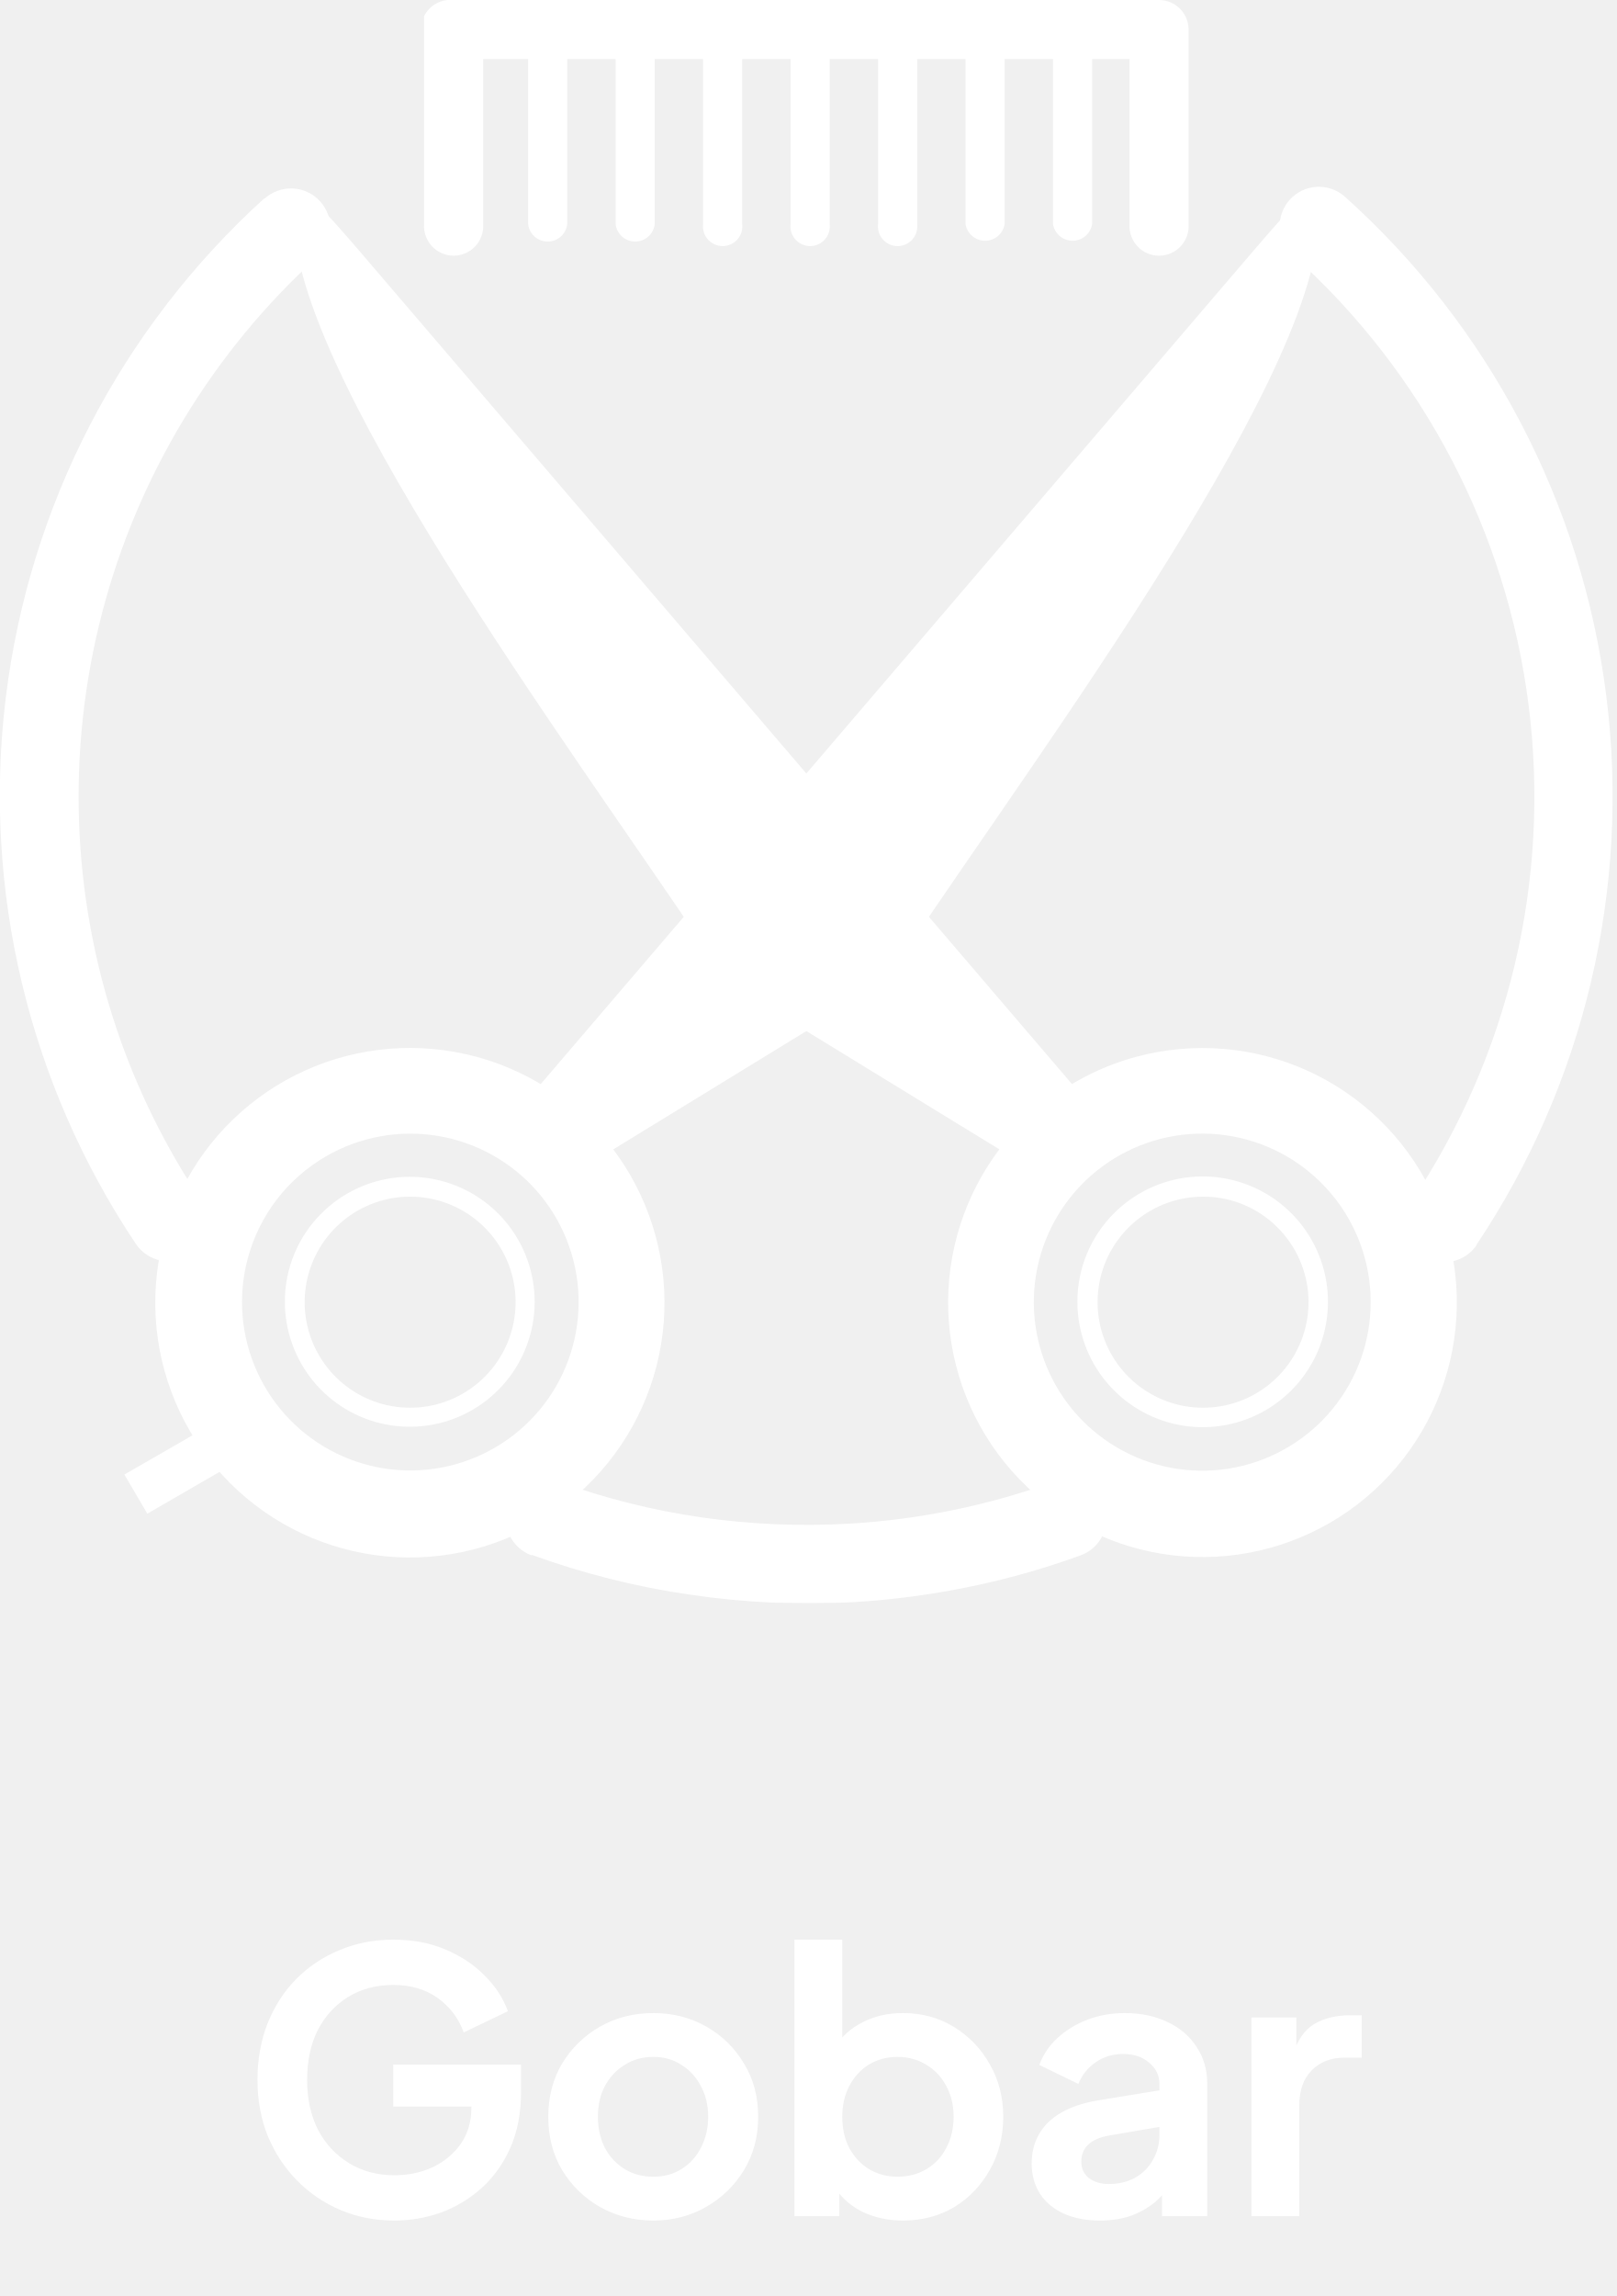
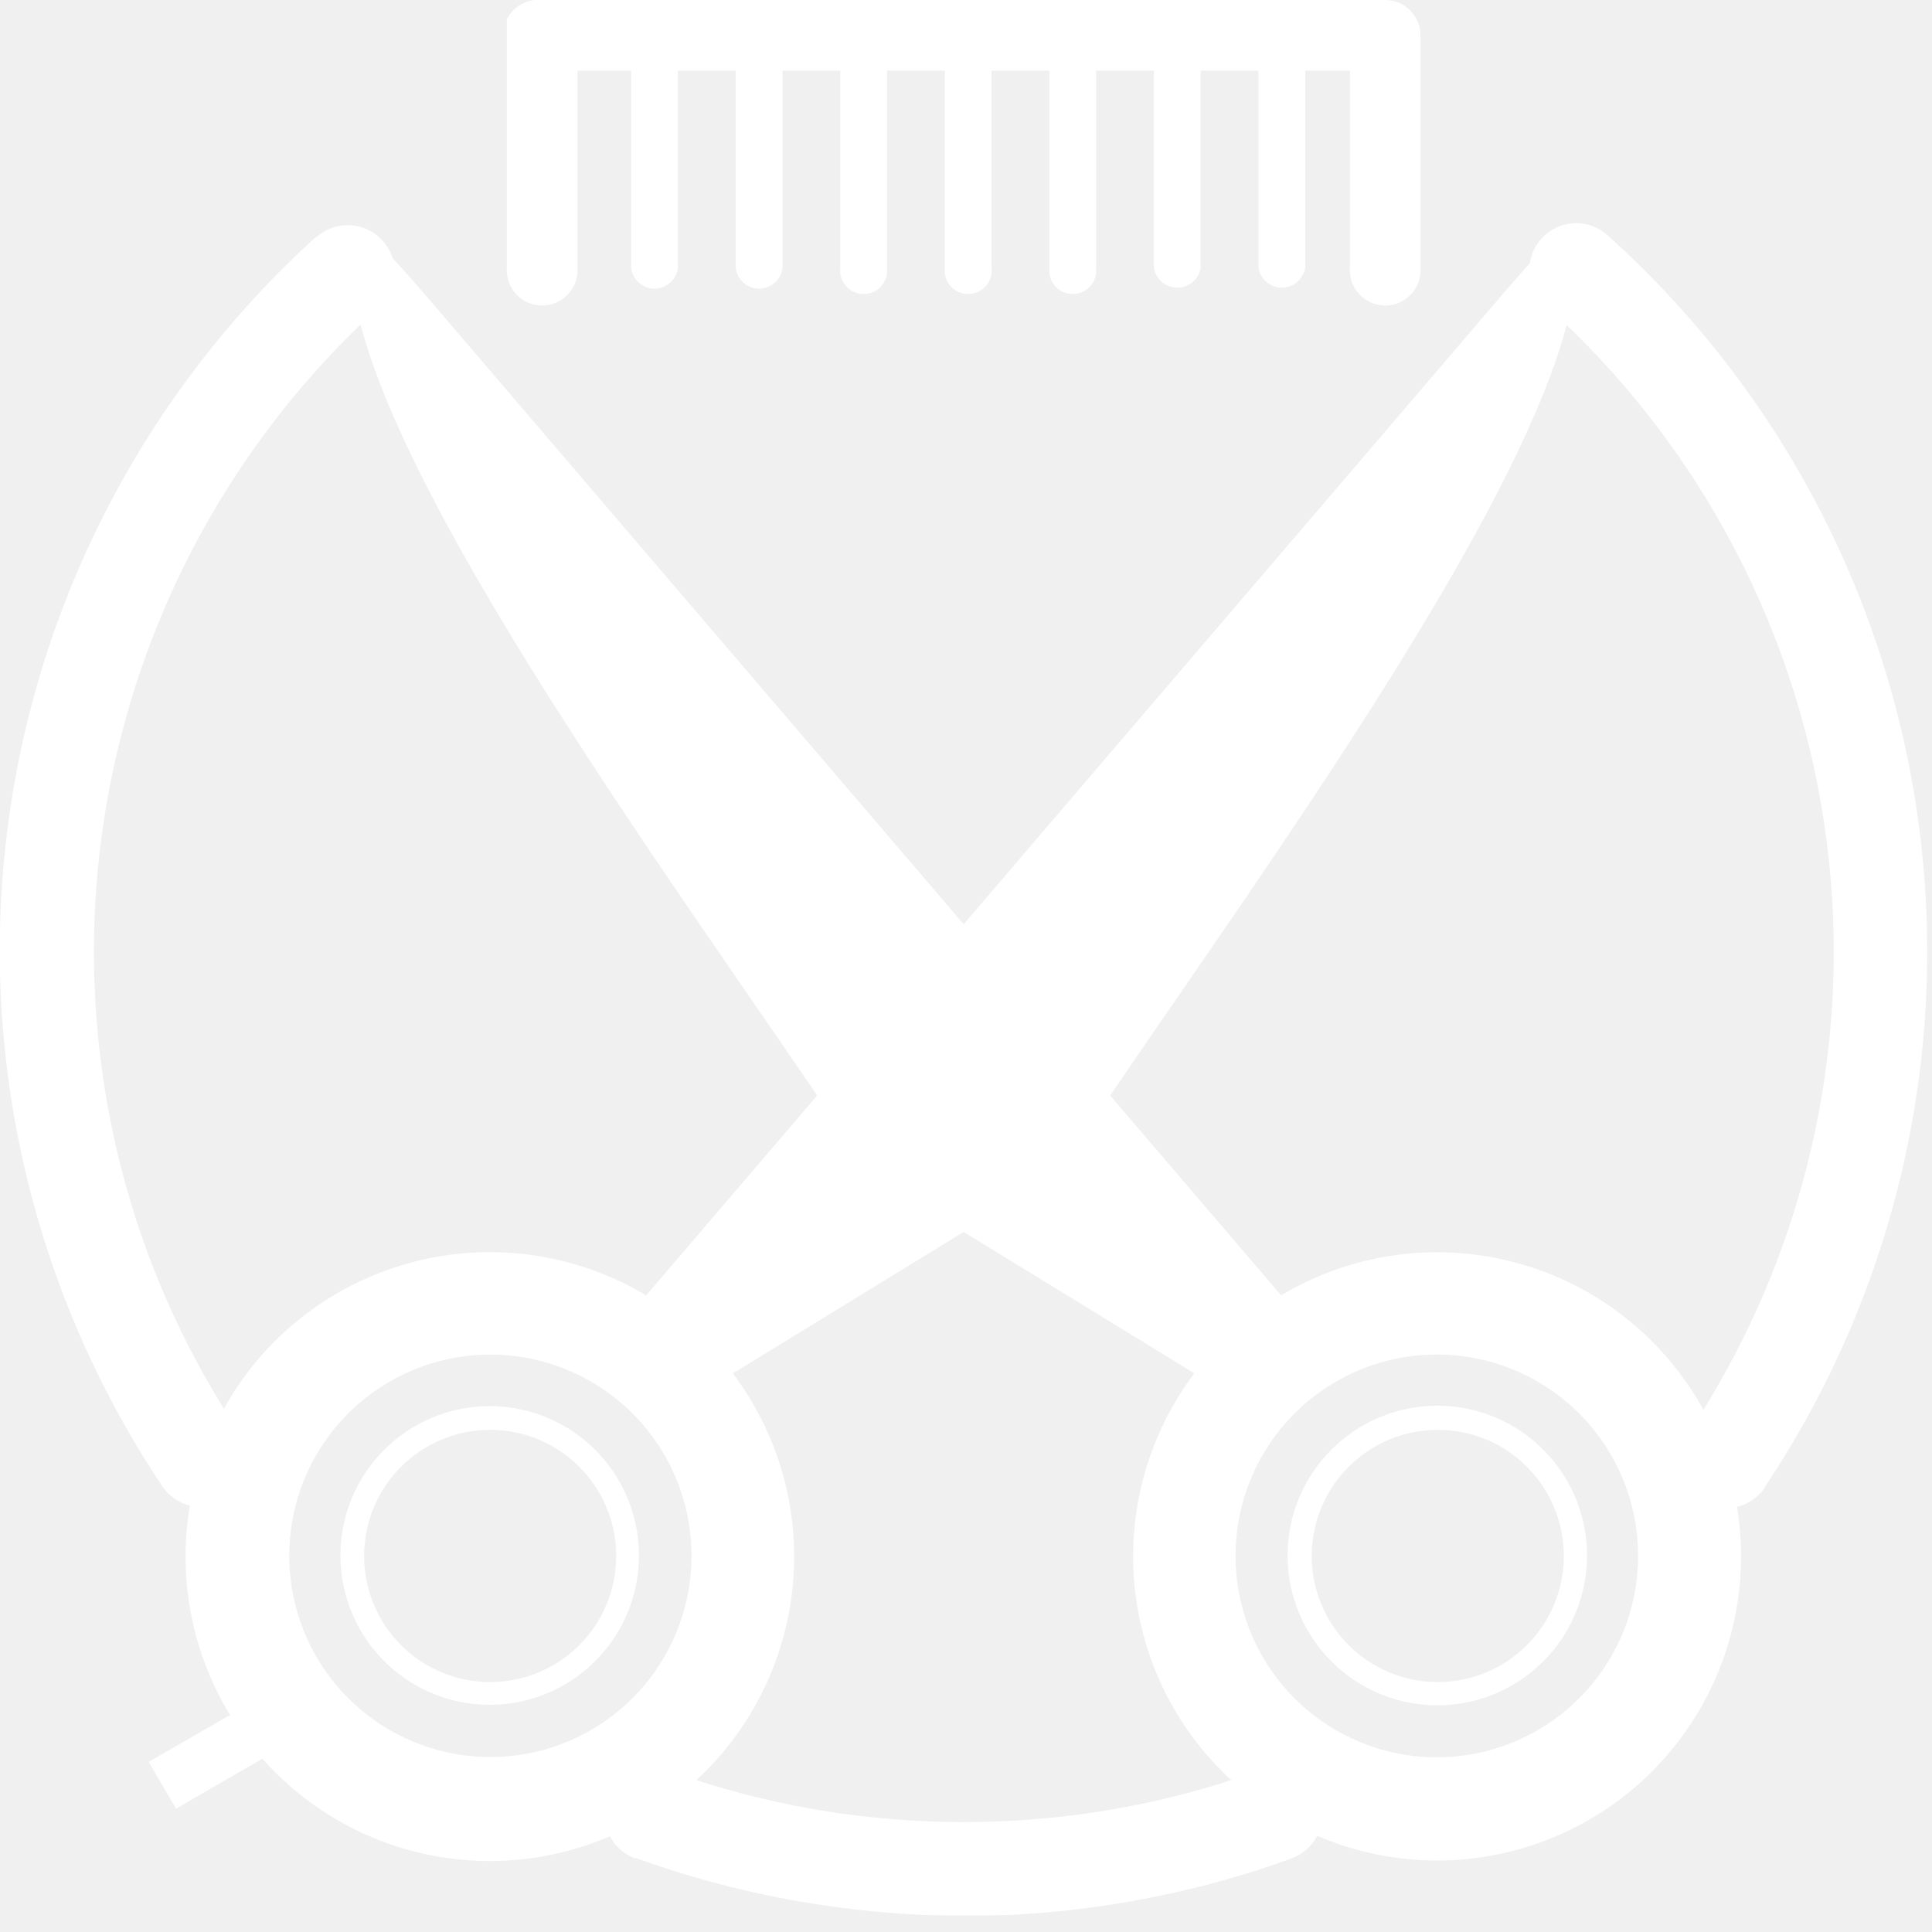
- <svg xmlns="http://www.w3.org/2000/svg" width="100" height="142" viewBox="0 0 100 142" fill="none">
-   <mask id="mask0_314_2089" style="mask-type:luminance" maskUnits="userSpaceOnUse" x="0" y="0" width="100" height="100">
+ <svg xmlns="http://www.w3.org/2000/svg" width="100" height="100" viewBox="0 0 100 100" fill="none">
+   <mask id="mask0_314_2090" style="mask-type:luminance" maskUnits="userSpaceOnUse" x="0" y="0" width="100" height="100">
    <path d="M99.758 0H0V99.142H99.758V0Z" fill="white" />
  </mask>
-   <g mask="url(#mask0_314_2089)">
+   <g mask="url(#mask0_314_2090)">
    <path fill-rule="evenodd" clip-rule="evenodd" d="M16.363 12.288C16.599 12.073 16.875 11.906 17.176 11.798C17.476 11.69 17.795 11.642 18.114 11.657C18.433 11.672 18.746 11.749 19.035 11.885C19.324 12.021 19.584 12.213 19.798 12.449C20.013 12.685 20.18 12.962 20.288 13.262C20.396 13.563 20.444 13.882 20.429 14.201C20.414 14.52 20.337 14.833 20.201 15.123C20.065 15.412 19.873 15.671 19.637 15.886C13.152 21.774 8.524 29.426 6.316 37.904C4.109 46.383 4.42 55.321 7.21 63.626C8.474 67.376 10.232 70.941 12.435 74.227C12.613 74.492 12.736 74.789 12.799 75.102C12.861 75.415 12.862 75.737 12.8 76.049C12.738 76.362 12.616 76.66 12.439 76.925C12.262 77.19 12.035 77.418 11.77 77.596C11.505 77.773 11.208 77.897 10.896 77.959C10.583 78.022 10.262 78.022 9.949 77.961C9.636 77.899 9.339 77.776 9.074 77.599C8.808 77.422 8.581 77.195 8.403 76.93C1.755 66.987 -1.099 54.985 0.362 43.112C1.823 31.239 7.502 20.288 16.363 12.255V12.288ZM32.887 96.197C32.282 95.977 31.789 95.525 31.517 94.941C31.244 94.357 31.215 93.689 31.436 93.083C31.656 92.477 32.108 91.984 32.691 91.712C33.275 91.439 33.943 91.41 34.548 91.63C37.422 92.669 40.395 93.413 43.419 93.849C46.461 94.284 49.538 94.411 52.605 94.228C56.912 93.974 61.16 93.1 65.218 91.63C65.517 91.525 65.835 91.479 66.153 91.496C66.47 91.513 66.781 91.592 67.068 91.729C67.355 91.866 67.612 92.058 67.824 92.294C68.037 92.531 68.201 92.807 68.306 93.107C68.412 93.407 68.458 93.725 68.441 94.042C68.424 94.36 68.345 94.67 68.208 94.958C68.071 95.245 67.879 95.501 67.643 95.714C67.406 95.927 67.13 96.091 66.831 96.197C64.589 97.015 62.29 97.665 59.952 98.141C57.609 98.624 55.234 98.939 52.847 99.085C49.472 99.277 46.086 99.126 42.742 98.633C39.386 98.151 36.09 97.323 32.903 96.165L32.887 96.197ZM91.355 76.987C91.177 77.251 90.95 77.479 90.685 77.656C90.419 77.832 90.122 77.955 89.809 78.017C89.497 78.079 89.175 78.078 88.862 78.016C88.55 77.953 88.252 77.83 87.988 77.652C87.724 77.475 87.496 77.247 87.32 76.981C87.143 76.716 87.019 76.419 86.958 76.106C86.896 75.793 86.897 75.471 86.959 75.159C87.022 74.846 87.145 74.549 87.323 74.284C93.344 65.281 95.915 54.406 94.563 43.659C93.212 32.911 88.029 23.012 79.968 15.781C79.731 15.569 79.537 15.313 79.399 15.026C79.261 14.74 79.181 14.429 79.163 14.111C79.145 13.793 79.19 13.475 79.294 13.175C79.4 12.874 79.562 12.598 79.774 12.36C79.986 12.123 80.243 11.93 80.529 11.792C80.815 11.653 81.127 11.573 81.444 11.555C81.761 11.537 82.079 11.582 82.379 11.687C82.68 11.792 82.957 11.955 83.194 12.167C92.127 20.178 97.869 31.147 99.364 43.056C100.859 54.965 98.007 67.014 91.331 76.987H91.355Z" fill="white" />
    <path fill-rule="evenodd" clip-rule="evenodd" d="M73.524 13.861C73.541 14.111 73.506 14.362 73.422 14.598C73.338 14.835 73.206 15.051 73.034 15.234C72.863 15.417 72.656 15.563 72.426 15.663C72.196 15.763 71.948 15.814 71.698 15.814C71.447 15.814 71.199 15.763 70.969 15.663C70.739 15.563 70.532 15.417 70.361 15.234C70.19 15.051 70.058 14.835 69.974 14.598C69.889 14.362 69.855 14.111 69.871 13.861V3.655H67.557V13.861C67.51 14.148 67.362 14.409 67.141 14.598C66.919 14.786 66.638 14.889 66.347 14.889C66.056 14.889 65.775 14.786 65.553 14.598C65.332 14.409 65.184 14.148 65.137 13.861V3.655H62.145V13.861C62.098 14.148 61.951 14.409 61.729 14.598C61.508 14.786 61.226 14.889 60.936 14.889C60.645 14.889 60.364 14.786 60.142 14.598C59.92 14.409 59.773 14.148 59.726 13.861V3.655H56.734V13.861C56.754 14.032 56.737 14.205 56.685 14.369C56.634 14.533 56.548 14.683 56.434 14.812C56.319 14.94 56.179 15.043 56.023 15.113C55.866 15.183 55.696 15.22 55.524 15.22C55.353 15.22 55.183 15.183 55.026 15.113C54.869 15.043 54.729 14.94 54.615 14.812C54.501 14.683 54.415 14.533 54.363 14.369C54.312 14.205 54.295 14.032 54.315 13.861V3.655H51.323V13.861C51.343 14.032 51.326 14.205 51.274 14.369C51.222 14.533 51.136 14.683 51.022 14.812C50.908 14.94 50.768 15.043 50.611 15.113C50.455 15.183 50.285 15.22 50.113 15.22C49.941 15.22 49.772 15.183 49.615 15.113C49.458 15.043 49.318 14.94 49.204 14.812C49.09 14.683 49.004 14.533 48.952 14.369C48.9 14.205 48.884 14.032 48.903 13.861V3.655H45.911V13.861C45.931 14.032 45.915 14.205 45.863 14.369C45.811 14.533 45.725 14.683 45.611 14.812C45.497 14.94 45.357 15.043 45.2 15.113C45.043 15.183 44.873 15.22 44.702 15.22C44.53 15.22 44.36 15.183 44.203 15.113C44.047 15.043 43.907 14.94 43.793 14.812C43.678 14.683 43.593 14.533 43.541 14.369C43.489 14.205 43.472 14.032 43.492 13.861V3.655H40.5V13.861C40.466 14.158 40.324 14.432 40.1 14.631C39.878 14.83 39.589 14.94 39.291 14.94C38.992 14.94 38.703 14.83 38.48 14.631C38.257 14.432 38.115 14.158 38.081 13.861V3.655H35.089V13.861C35.054 14.158 34.912 14.432 34.689 14.631C34.466 14.83 34.178 14.94 33.879 14.94C33.581 14.94 33.292 14.83 33.069 14.631C32.846 14.432 32.704 14.158 32.669 13.861V3.655H29.887V13.861C29.904 14.111 29.869 14.362 29.785 14.598C29.701 14.835 29.569 15.051 29.397 15.234C29.226 15.417 29.019 15.563 28.789 15.663C28.559 15.763 28.311 15.814 28.061 15.814C27.81 15.814 27.562 15.763 27.332 15.663C27.102 15.563 26.895 15.417 26.724 15.234C26.553 15.051 26.421 14.835 26.337 14.598C26.252 14.362 26.217 14.111 26.234 13.861V1.832V1.783V1.735V1.686V1.614V1.549C26.239 1.536 26.239 1.522 26.234 1.509C26.234 1.509 26.234 1.509 26.234 1.46C26.235 1.447 26.235 1.434 26.234 1.42C26.233 1.407 26.233 1.393 26.234 1.38C26.234 1.38 26.234 1.38 26.234 1.331V1.291C26.23 1.278 26.23 1.264 26.234 1.251C26.23 1.238 26.23 1.223 26.234 1.21C26.23 1.194 26.23 1.178 26.234 1.162C26.234 1.162 26.234 1.162 26.234 1.122V1.081V1.041V1.001C26.4 0.666 26.665 0.391 26.992 0.212C27.32 0.034 27.694 -0.041 28.065 0H71.694C72.179 0 72.645 0.193 72.988 0.537C73.331 0.88 73.524 1.346 73.524 1.832V13.861Z" fill="white" />
    <path fill-rule="evenodd" clip-rule="evenodd" d="M13.952 90.816L9.113 93.615L7.694 91.195L12.291 88.548C12.775 89.353 13.331 90.111 13.952 90.816Z" fill="white" />
    <path fill-rule="evenodd" clip-rule="evenodd" d="M77.621 15.41L31.895 68.862L35.927 72.315L54.758 60.778C61.572 50.128 80.113 25.826 81.492 14.789C81.976 10.82 81.984 10.319 77.621 15.41Z" fill="white" />
    <path fill-rule="evenodd" clip-rule="evenodd" d="M29.444 65.352C25.924 64.406 22.185 64.71 18.864 66.212C15.543 67.715 12.846 70.323 11.233 73.592C9.619 76.862 9.188 80.59 10.014 84.141C10.841 87.692 12.872 90.847 15.763 93.067C18.654 95.288 22.225 96.437 25.868 96.318C29.511 96.199 32.999 94.82 35.74 92.415C38.48 90.011 40.301 86.731 40.895 83.133C41.488 79.536 40.815 75.844 38.992 72.686C36.907 69.072 33.472 66.434 29.444 65.352ZM20.161 71.516C22.246 70.308 24.684 69.86 27.062 70.249C29.439 70.638 31.608 71.84 33.199 73.649C34.79 75.459 35.705 77.765 35.787 80.174C35.869 82.582 35.114 84.945 33.65 86.859C32.185 88.773 30.103 90.119 27.758 90.669C25.412 91.22 22.949 90.939 20.787 89.876C18.625 88.812 16.899 87.031 15.903 84.837C14.906 82.642 14.701 80.17 15.323 77.842C15.674 76.521 16.282 75.283 17.113 74.197C17.943 73.112 18.979 72.201 20.161 71.516Z" fill="white" />
    <path fill-rule="evenodd" clip-rule="evenodd" d="M22.138 15.41L67.864 68.862L63.831 72.315L45.001 60.778C38.186 50.128 19.646 25.826 18.267 14.789C17.743 10.82 17.743 10.319 22.138 15.41Z" fill="white" />
    <path fill-rule="evenodd" clip-rule="evenodd" d="M70.314 65.352C73.831 64.411 77.564 64.718 80.88 66.221C84.195 67.725 86.886 70.332 88.496 73.599C90.105 76.865 90.532 80.588 89.706 84.135C88.878 87.681 86.848 90.831 83.96 93.047C81.071 95.264 77.504 96.41 73.866 96.291C70.228 96.171 66.744 94.793 64.008 92.391C61.271 89.99 59.452 86.714 58.859 83.121C58.267 79.528 58.938 75.84 60.758 72.686C61.791 70.896 63.167 69.327 64.807 68.068C66.447 66.81 68.318 65.887 70.314 65.352ZM79.597 71.516C77.511 70.306 75.07 69.857 72.691 70.246C70.311 70.635 68.14 71.837 66.547 73.648C64.954 75.459 64.038 77.767 63.956 80.178C63.874 82.588 64.63 84.953 66.095 86.869C67.561 88.785 69.645 90.133 71.992 90.683C74.34 91.234 76.806 90.952 78.969 89.887C81.132 88.823 82.86 87.04 83.857 84.844C84.853 82.647 85.058 80.172 84.436 77.842C83.724 75.175 81.984 72.9 79.597 71.516Z" fill="white" />
    <path fill-rule="evenodd" clip-rule="evenodd" d="M25.371 74.009C23.861 74.009 22.398 74.533 21.232 75.49C20.065 76.448 19.266 77.781 18.971 79.262C18.677 80.743 18.904 82.281 19.616 83.613C20.327 84.945 21.478 85.988 22.873 86.567C24.267 87.144 25.819 87.221 27.263 86.783C28.708 86.345 29.956 85.419 30.794 84.163C31.633 82.908 32.011 81.4 31.863 79.897C31.715 78.394 31.051 76.989 29.983 75.921C29.379 75.314 28.66 74.833 27.868 74.505C27.076 74.177 26.228 74.008 25.371 74.009ZM19.895 75.034C21.161 73.773 22.825 72.989 24.603 72.817C26.381 72.645 28.164 73.095 29.648 74.091C31.132 75.086 32.226 76.565 32.742 78.276C33.259 79.987 33.167 81.825 32.481 83.476C31.796 85.126 30.56 86.488 28.984 87.33C27.408 88.171 25.589 88.44 23.836 88.091C22.084 87.741 20.507 86.796 19.374 85.414C18.241 84.032 17.621 82.299 17.621 80.512C17.618 79.494 17.818 78.485 18.209 77.545C18.599 76.605 19.172 75.751 19.895 75.034Z" fill="white" />
    <path fill-rule="evenodd" clip-rule="evenodd" d="M74.387 74.01C72.879 74.017 71.42 74.546 70.259 75.509C69.097 76.471 68.304 77.805 68.015 79.286C67.727 80.767 67.959 82.302 68.674 83.631C69.389 84.959 70.542 85.999 71.936 86.573C73.331 87.147 74.881 87.22 76.323 86.779C77.766 86.339 79.011 85.412 79.847 84.157C80.684 82.901 81.06 81.395 80.912 79.894C80.762 78.392 80.099 76.989 79.033 75.922C78.429 75.312 77.71 74.829 76.918 74.501C76.126 74.173 75.277 74.006 74.42 74.01H74.387ZM68.912 75.034C70.179 73.765 71.847 72.974 73.631 72.797C75.416 72.62 77.206 73.068 78.698 74.064C80.189 75.06 81.29 76.543 81.811 78.259C82.332 79.976 82.242 81.82 81.557 83.478C80.87 85.136 79.632 86.504 78.05 87.35C76.469 88.197 74.643 88.468 72.885 88.118C71.126 87.768 69.543 86.819 68.405 85.432C67.267 84.046 66.645 82.307 66.645 80.513C66.644 79.495 66.843 78.487 67.232 77.547C67.621 76.607 68.192 75.753 68.912 75.034Z" fill="white" />
  </g>
-   <path d="M24.395 137.333C23.191 137.333 22.077 137.115 21.053 136.678C20.029 136.242 19.134 135.632 18.366 134.848C17.598 134.065 16.996 133.147 16.559 132.092C16.138 131.038 15.927 129.886 15.927 128.636C15.927 127.386 16.131 126.234 16.537 125.179C16.959 124.11 17.546 123.191 18.298 122.423C19.066 121.64 19.962 121.038 20.985 120.616C22.009 120.18 23.123 119.961 24.327 119.961C25.532 119.961 26.608 120.164 27.556 120.571C28.52 120.978 29.333 121.52 29.995 122.197C30.657 122.86 31.131 123.591 31.418 124.389L28.685 125.699C28.369 124.825 27.835 124.118 27.082 123.575C26.329 123.033 25.411 122.762 24.327 122.762C23.273 122.762 22.34 123.011 21.527 123.508C20.729 124.005 20.105 124.69 19.653 125.563C19.216 126.437 18.998 127.461 18.998 128.636C18.998 129.811 19.224 130.842 19.676 131.731C20.142 132.605 20.782 133.29 21.595 133.787C22.408 134.284 23.341 134.532 24.395 134.532C25.253 134.532 26.043 134.367 26.766 134.035C27.488 133.689 28.068 133.206 28.505 132.589C28.941 131.957 29.16 131.211 29.16 130.353V129.065L30.559 130.285H24.327V127.687H32.23V129.381C32.23 130.676 32.012 131.821 31.576 132.815C31.139 133.809 30.544 134.645 29.792 135.323C29.054 135.985 28.219 136.49 27.285 136.836C26.352 137.168 25.389 137.333 24.395 137.333ZM40.419 137.333C39.214 137.333 38.115 137.055 37.122 136.497C36.143 135.94 35.361 135.18 34.773 134.216C34.201 133.252 33.915 132.153 33.915 130.918C33.915 129.682 34.201 128.583 34.773 127.619C35.361 126.655 36.143 125.895 37.122 125.338C38.1 124.78 39.199 124.502 40.419 124.502C41.623 124.502 42.714 124.78 43.693 125.338C44.671 125.895 45.447 126.655 46.019 127.619C46.606 128.568 46.899 129.668 46.899 130.918C46.899 132.153 46.606 133.252 46.019 134.216C45.431 135.18 44.649 135.94 43.67 136.497C42.692 137.055 41.608 137.333 40.419 137.333ZM40.419 134.622C41.081 134.622 41.66 134.464 42.157 134.148C42.669 133.832 43.068 133.395 43.354 132.838C43.655 132.266 43.806 131.625 43.806 130.918C43.806 130.195 43.655 129.562 43.354 129.02C43.068 128.462 42.669 128.026 42.157 127.71C41.66 127.378 41.081 127.213 40.419 127.213C39.741 127.213 39.147 127.378 38.635 127.71C38.123 128.026 37.716 128.462 37.415 129.02C37.129 129.562 36.986 130.195 36.986 130.918C36.986 131.625 37.129 132.266 37.415 132.838C37.716 133.395 38.123 133.832 38.635 134.148C39.147 134.464 39.741 134.622 40.419 134.622ZM55.849 137.333C54.961 137.333 54.14 137.16 53.388 136.814C52.65 136.452 52.063 135.94 51.626 135.278L51.92 134.69V137.062H49.142V119.961H52.101V127.213L51.649 126.603C52.071 125.94 52.642 125.428 53.365 125.066C54.088 124.69 54.923 124.502 55.871 124.502C57.031 124.502 58.077 124.788 59.01 125.36C59.944 125.932 60.681 126.7 61.223 127.664C61.78 128.629 62.059 129.713 62.059 130.918C62.059 132.108 61.788 133.192 61.246 134.171C60.704 135.149 59.966 135.925 59.033 136.497C58.099 137.055 57.038 137.333 55.849 137.333ZM55.51 134.622C56.188 134.622 56.79 134.464 57.317 134.148C57.843 133.832 58.25 133.395 58.536 132.838C58.837 132.28 58.988 131.64 58.988 130.918C58.988 130.195 58.837 129.562 58.536 129.02C58.25 128.462 57.843 128.026 57.317 127.71C56.79 127.378 56.188 127.213 55.51 127.213C54.863 127.213 54.276 127.371 53.749 127.687C53.237 128.003 52.831 128.448 52.53 129.02C52.243 129.577 52.101 130.21 52.101 130.918C52.101 131.64 52.243 132.28 52.53 132.838C52.831 133.395 53.237 133.832 53.749 134.148C54.276 134.464 54.863 134.622 55.51 134.622ZM68.04 137.333C67.182 137.333 66.436 137.191 65.804 136.904C65.172 136.618 64.683 136.211 64.336 135.684C63.99 135.142 63.817 134.517 63.817 133.809C63.817 133.131 63.968 132.529 64.269 132.002C64.57 131.46 65.036 131.008 65.669 130.646C66.301 130.285 67.099 130.029 68.062 129.878L72.082 129.223V131.482L68.627 132.07C68.04 132.175 67.603 132.363 67.317 132.634C67.031 132.906 66.888 133.26 66.888 133.696C66.888 134.118 67.046 134.457 67.362 134.713C67.694 134.954 68.1 135.074 68.582 135.074C69.199 135.074 69.741 134.946 70.207 134.69C70.689 134.419 71.058 134.05 71.314 133.583C71.585 133.116 71.72 132.605 71.72 132.047V128.884C71.72 128.357 71.51 127.92 71.088 127.574C70.682 127.213 70.14 127.032 69.462 127.032C68.83 127.032 68.266 127.205 67.769 127.551C67.287 127.883 66.933 128.327 66.707 128.884L64.291 127.71C64.532 127.062 64.909 126.505 65.42 126.038C65.947 125.556 66.564 125.179 67.272 124.908C67.979 124.637 68.747 124.502 69.575 124.502C70.584 124.502 71.472 124.69 72.24 125.066C73.007 125.428 73.602 125.94 74.023 126.603C74.46 127.251 74.678 128.011 74.678 128.884V137.062H71.878V134.961L72.511 134.916C72.195 135.443 71.818 135.888 71.382 136.249C70.945 136.595 70.448 136.866 69.891 137.062C69.334 137.243 68.717 137.333 68.04 137.333ZM77.412 137.062V124.773H80.19V127.506L79.964 127.1C80.25 126.181 80.695 125.541 81.296 125.179C81.914 124.818 82.651 124.637 83.509 124.637H84.232V127.258H83.17C82.328 127.258 81.65 127.522 81.138 128.048C80.626 128.561 80.371 129.284 80.371 130.217V137.062H77.412Z" fill="white" />
</svg>
